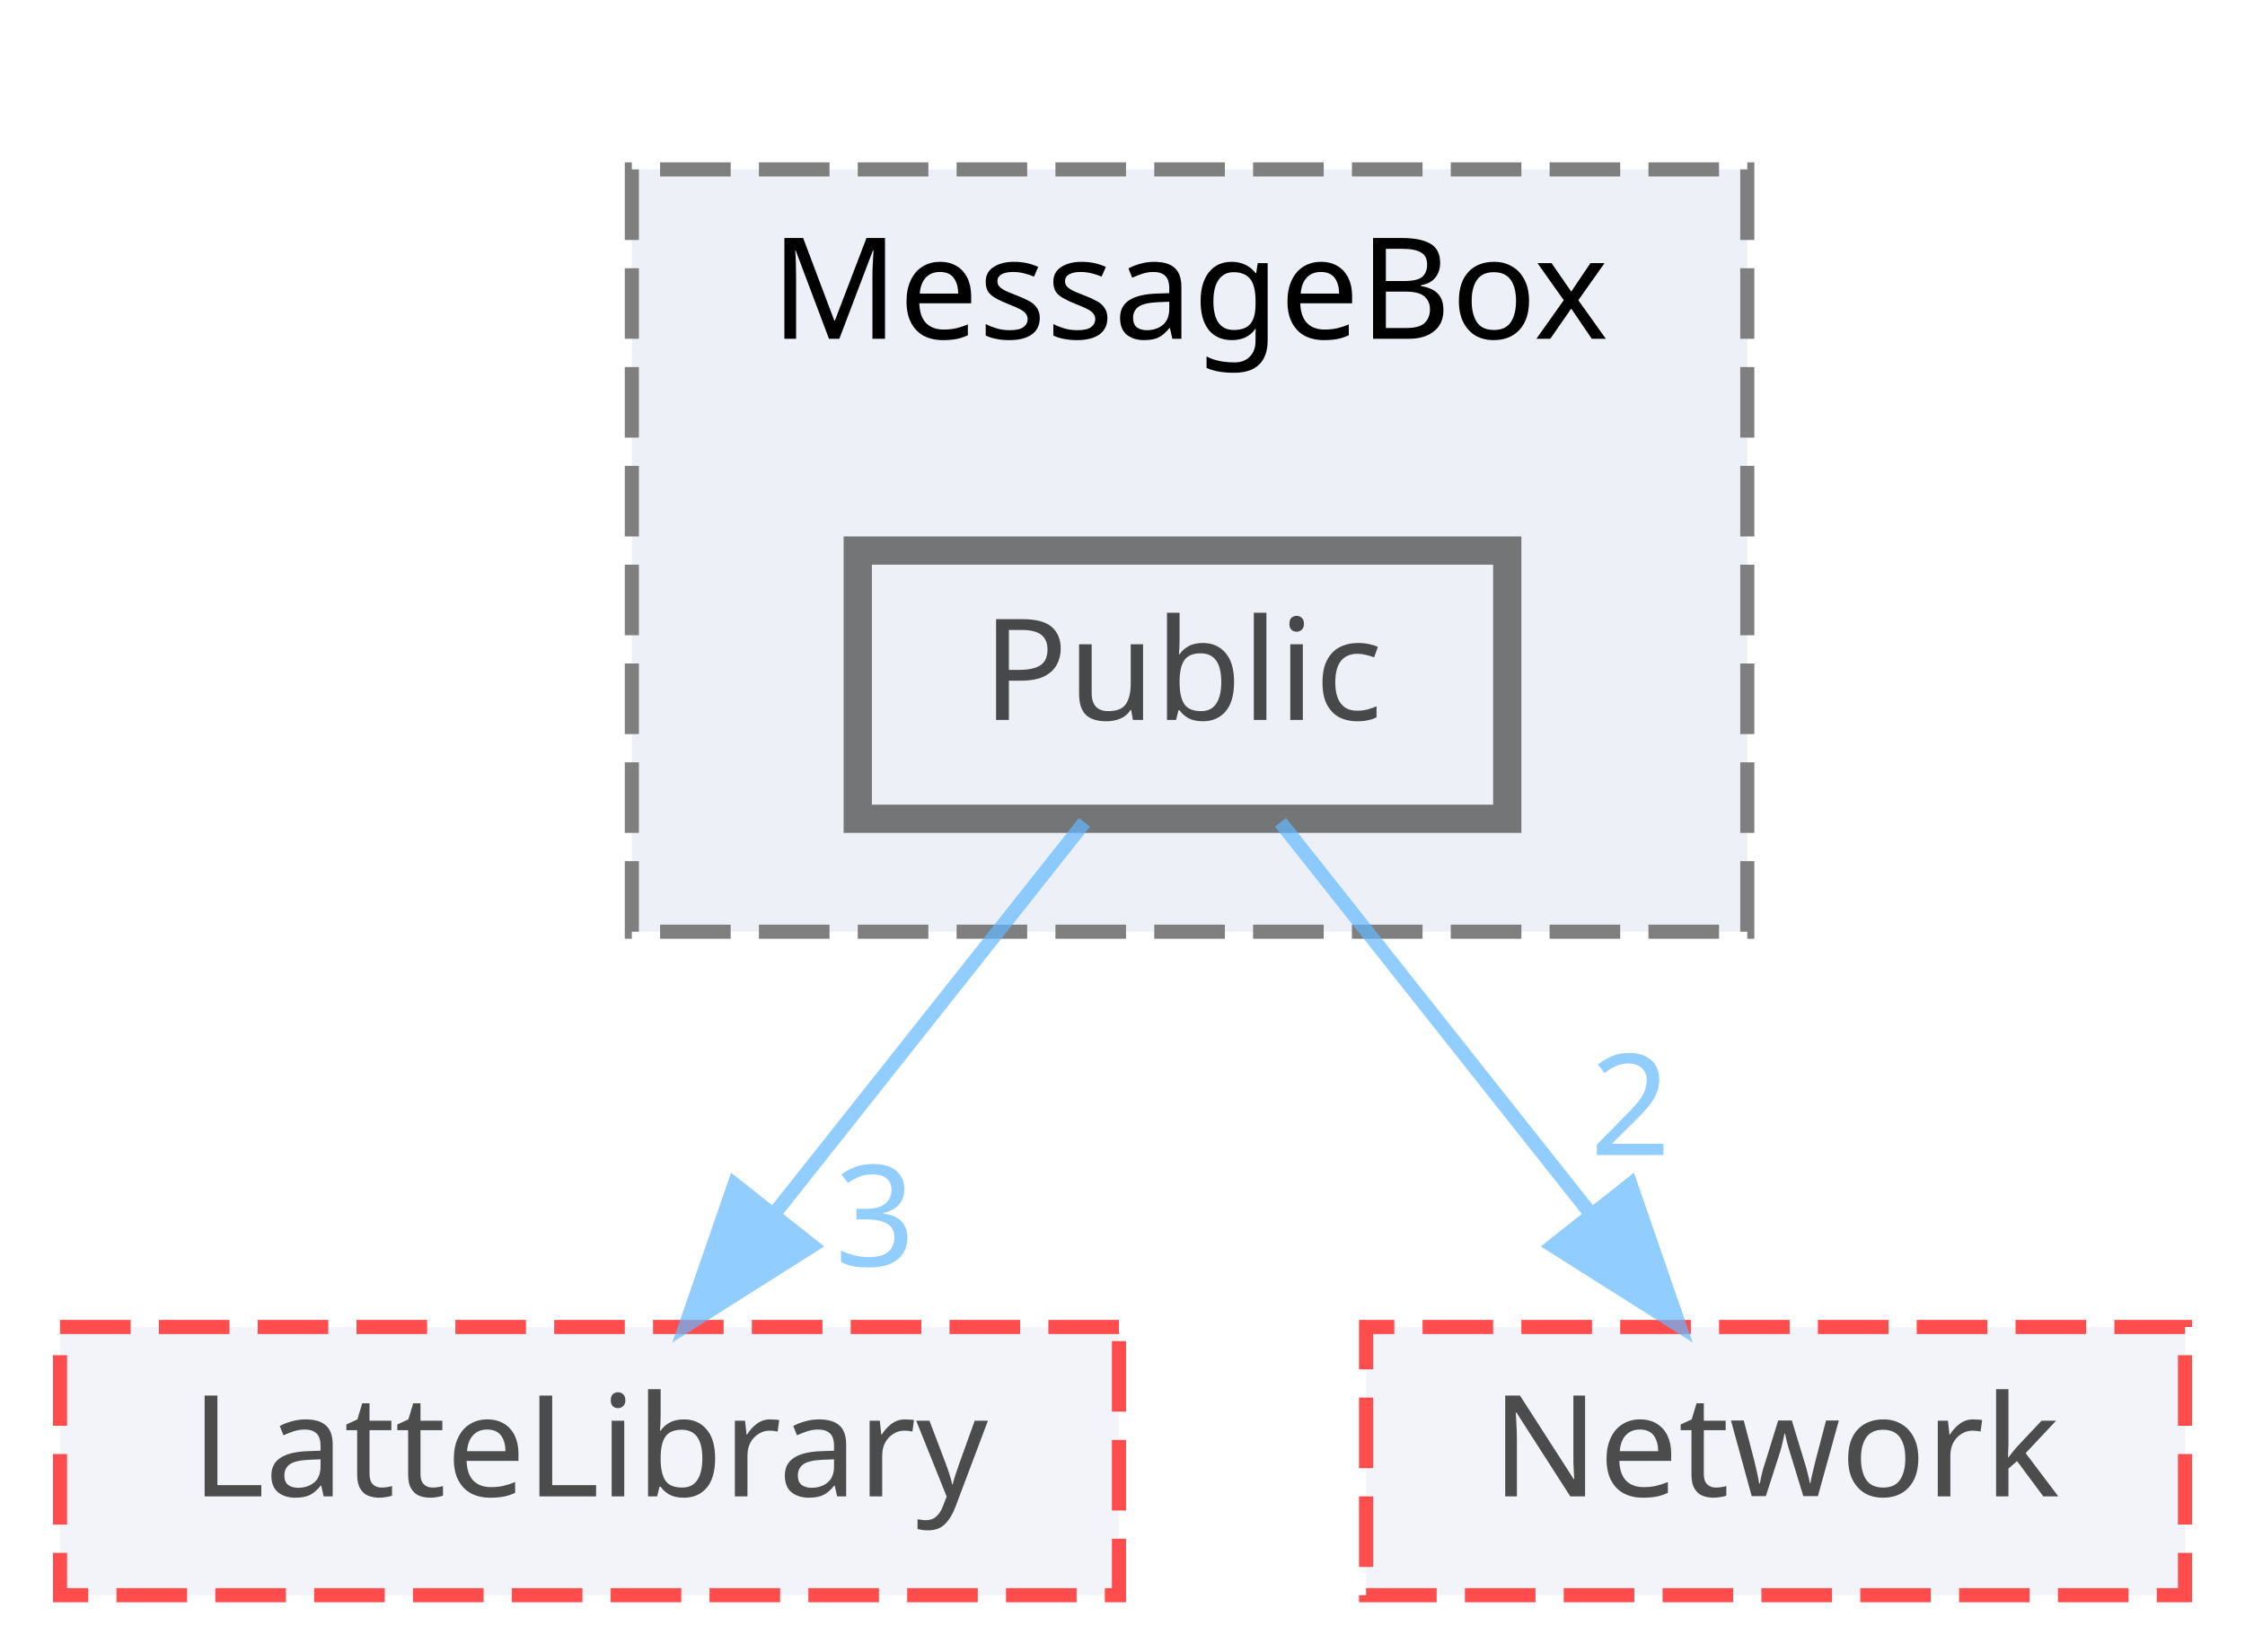
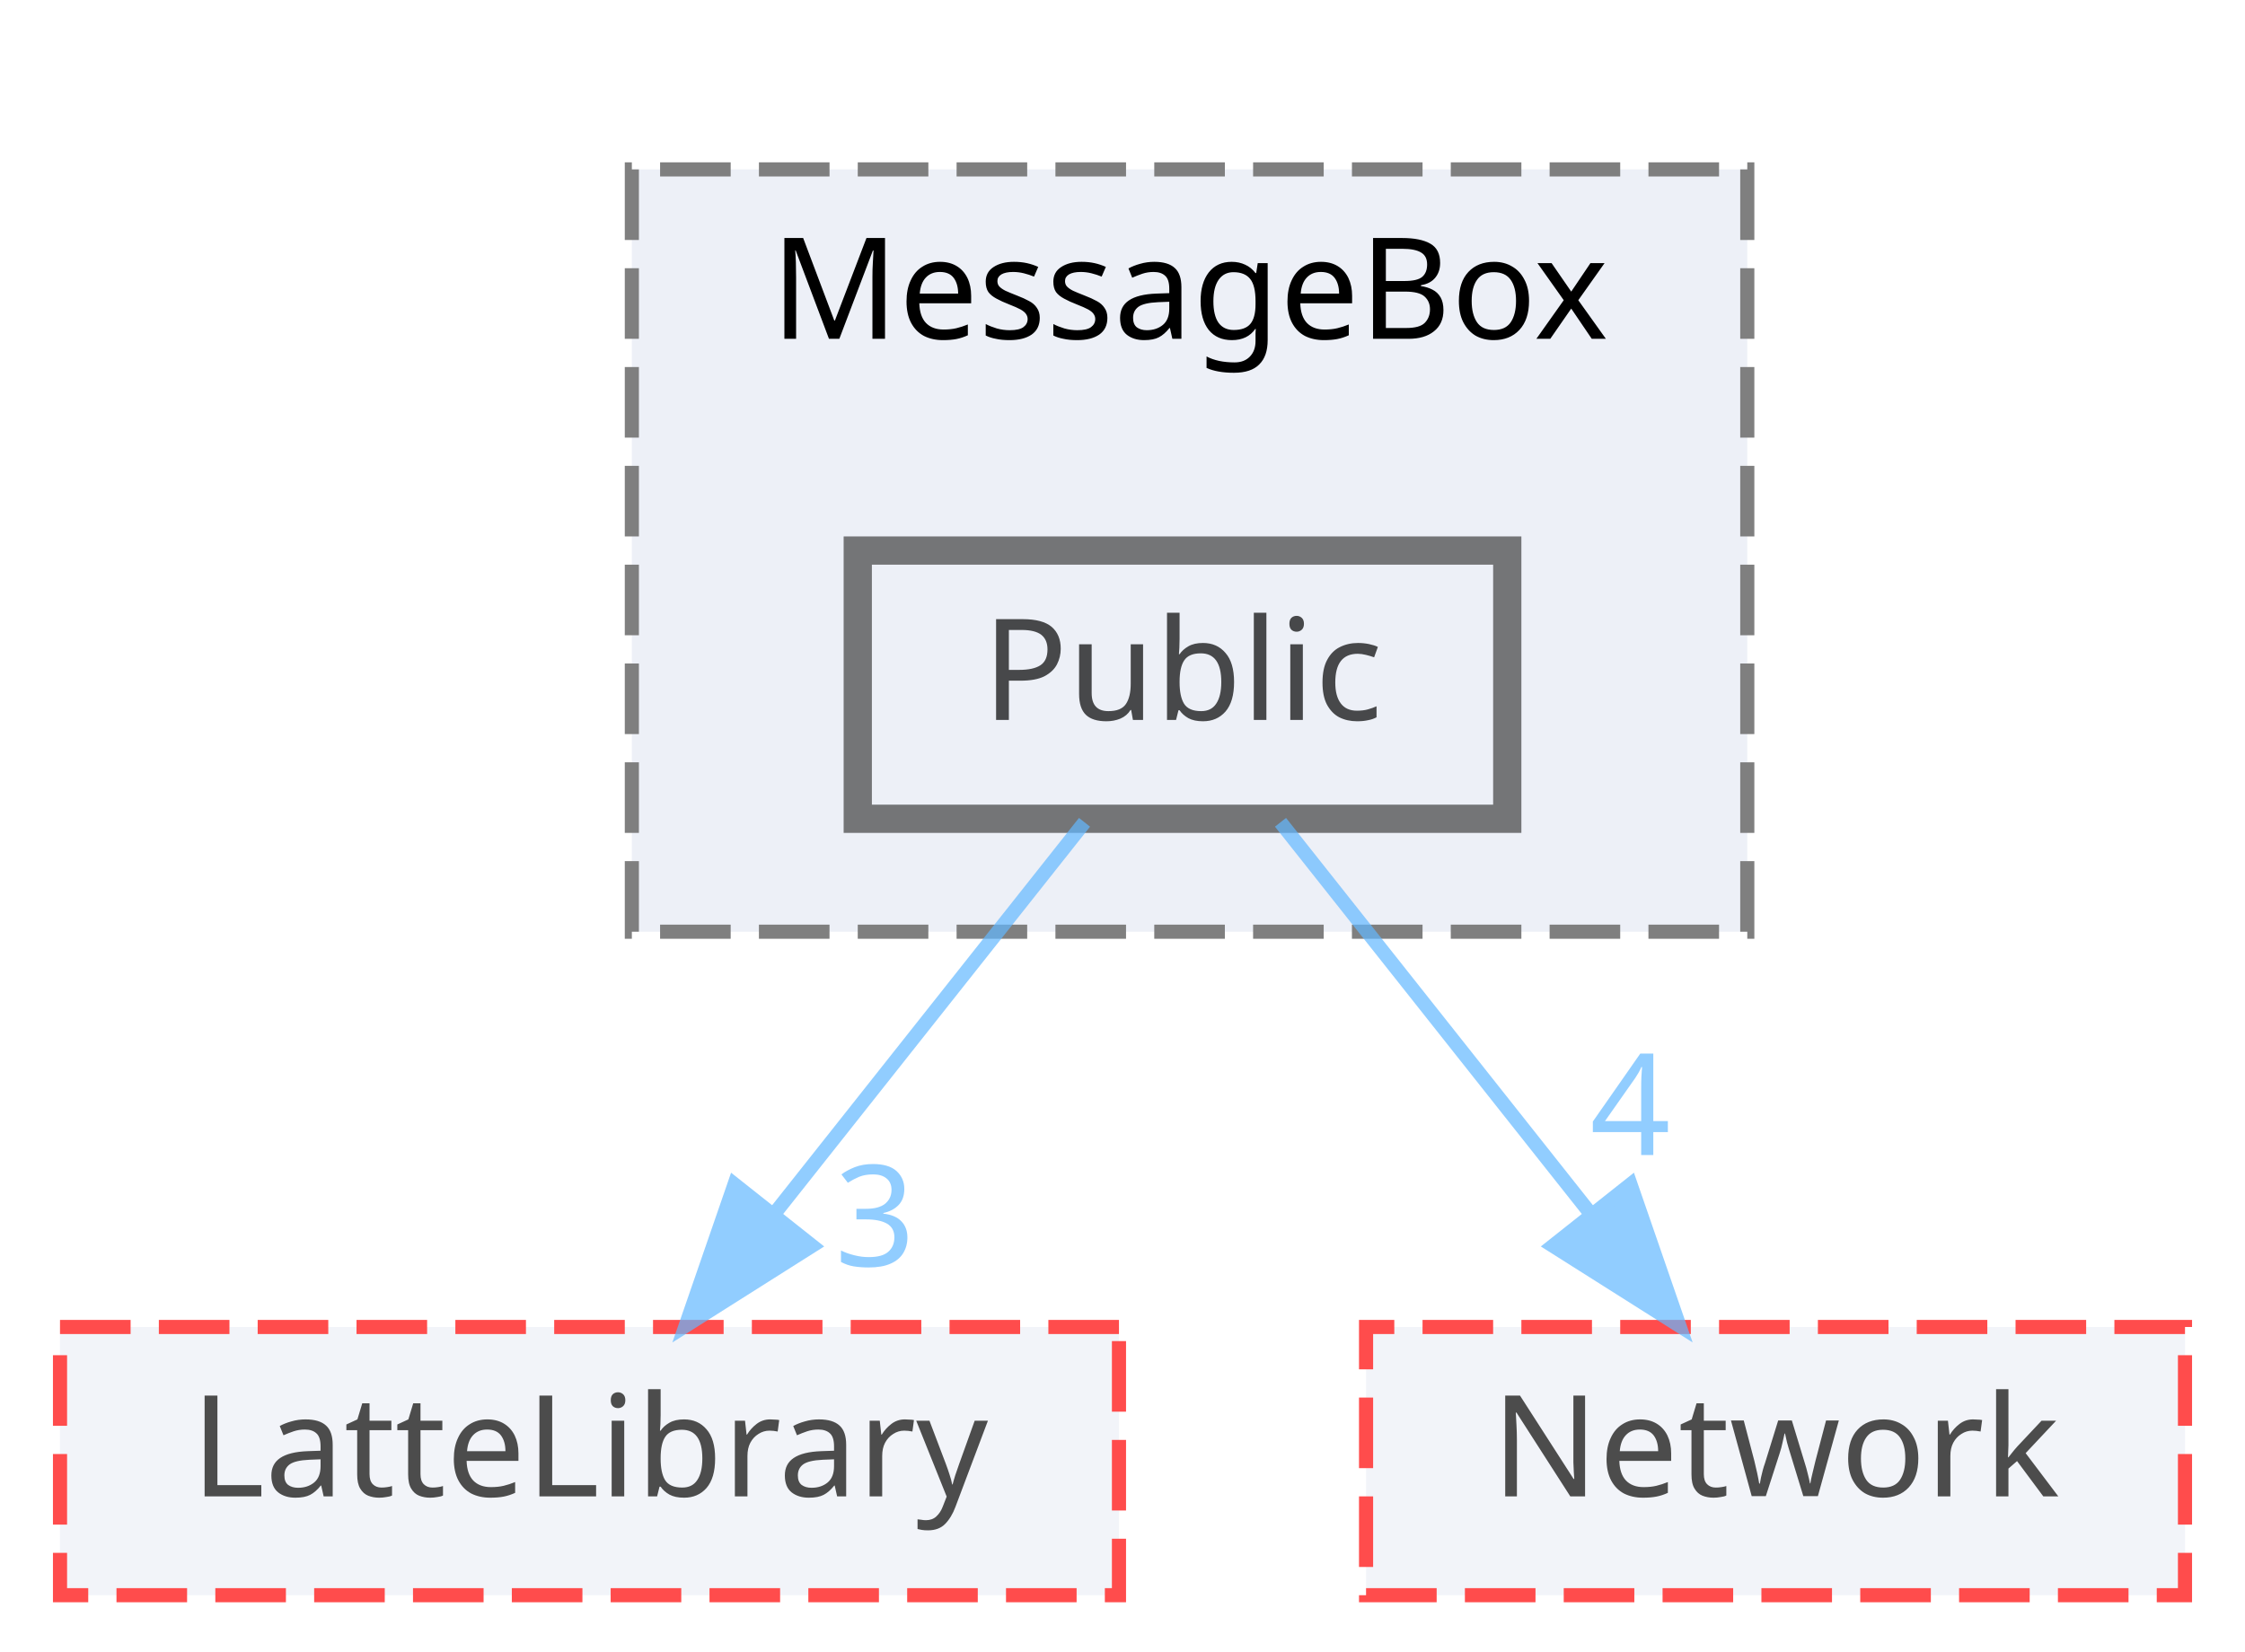
<svg xmlns="http://www.w3.org/2000/svg" xmlns:xlink="http://www.w3.org/1999/xlink" width="159pt" height="117pt" viewBox="0.00 0.00 158.50 117.00">
  <svg id="main" version="1.1" xml:space="preserve">
    <style type="text/css">
.node, .edge {opacity: 0.7;}
.node.selected, .edge.selected {opacity: 1;}
.edge:hover path { stroke: red; }
.edge:hover polygon { stroke: red; fill: red; }
</style>
    <svg id="graph" class="graph">
      <g id="graph0" class="graph" transform="scale(1 1) rotate(0) translate(4 113)">
        <g id="clust1" class="cluster">
          <g id="a_clust1">
            <a xlink:href="dir_47ae9c23f27029060c39af29b069b73d.html" target="_top" xlink:title="MessageBox">
              <polygon fill="#edf0f7" stroke="#7f7f7f" stroke-dasharray="5,2" points="40.5,-47 40.5,-101 119.5,-101 119.5,-47 40.5,-47" />
              <text text-anchor="middle" x="80" y="-89" font-family="Malgun Gothic" font-size="10.00">MessageBox</text>
            </a>
          </g>
        </g>
        <g id="node1" class="node">
          <g id="a_node1">
            <a xlink:href="dir_244820c19557decdcbf6fc4000b77b7e.html" target="_top" xlink:title="Public">
              <polygon fill="#edf0f7" stroke="#404040" stroke-width="2" points="102.5,-74 56.5,-74 56.5,-55 102.5,-55 102.5,-74" />
              <text text-anchor="middle" x="79.5" y="-62" font-family="Malgun Gothic" font-size="10.00">Public</text>
            </a>
          </g>
        </g>
        <g id="node2" class="node">
          <g id="a_node2">
            <a xlink:href="dir_399370037b6f5ff6b0840148d18ec8d9.html" target="_top" xlink:title="LatteLibrary">
              <polygon fill="#edf0f7" stroke="red" stroke-dasharray="5,2" points="75,-19 0,-19 0,0 75,0 75,-19" />
              <text text-anchor="middle" x="37.5" y="-7" font-family="Malgun Gothic" font-size="10.00">LatteLibrary</text>
            </a>
          </g>
        </g>
        <g id="edge1" class="edge">
          <g id="a_edge1">
            <a xlink:href="dir_000041_000009.html" target="_top">
              <path fill="none" stroke="#63b8ff" d="M72.56,-54.75C66.63,-47.26 57.93,-36.28 50.68,-27.13" />
              <polygon fill="#63b8ff" stroke="#63b8ff" points="53.26,-24.75 44.31,-19.09 47.77,-29.1 53.26,-24.75" />
            </a>
          </g>
          <g id="a_edge1-headlabel">
            <a xlink:href="dir_000041_000009.html" target="_top" xlink:title="3">
              <text text-anchor="middle" x="57.72" y="-23.31" font-family="Malgun Gothic" font-size="10.00" fill="#63b8ff">3</text>
            </a>
          </g>
        </g>
        <g id="node3" class="node">
          <g id="a_node3">
            <a xlink:href="dir_db6231b890a14ef22abfc7e4cac87d3d.html" target="_top" xlink:title="Network">
              <polygon fill="#edf0f7" stroke="red" stroke-dasharray="5,2" points="150.5,-19 92.5,-19 92.5,0 150.5,0 150.5,-19" />
              <text text-anchor="middle" x="121.5" y="-7" font-family="Malgun Gothic" font-size="10.00">Network</text>
            </a>
          </g>
        </g>
        <g id="edge2" class="edge">
          <g id="a_edge2">
            <a xlink:href="dir_000041_000012.html" target="_top">
              <path fill="none" stroke="#63b8ff" d="M86.44,-54.75C92.37,-47.26 101.07,-36.28 108.32,-27.13" />
              <polygon fill="#63b8ff" stroke="#63b8ff" points="111.23,-29.1 114.69,-19.09 105.74,-24.75 111.23,-29.1" />
            </a>
          </g>
          <g id="a_edge2-headlabel">
-             <a xlink:href="dir_000041_000012.html" target="_top" xlink:title="2">
-               <text text-anchor="middle" x="111.22" y="-31.18" font-family="Malgun Gothic" font-size="10.00" fill="#63b8ff">2</text>
+             <a xlink:href="dir_000041_000012.html" target="_top" xlink:title="4">
+               <text text-anchor="middle" x="111.22" y="-31.18" font-family="Malgun Gothic" font-size="10.00" fill="#63b8ff">4</text>
            </a>
          </g>
        </g>
      </g>
    </svg>
  </svg>
  <style type="text/css">

[data-mouse-over-selected='false'] { opacity: 0.7; }
[data-mouse-over-selected='true']  { opacity: 1.0; }

</style>
</svg>
